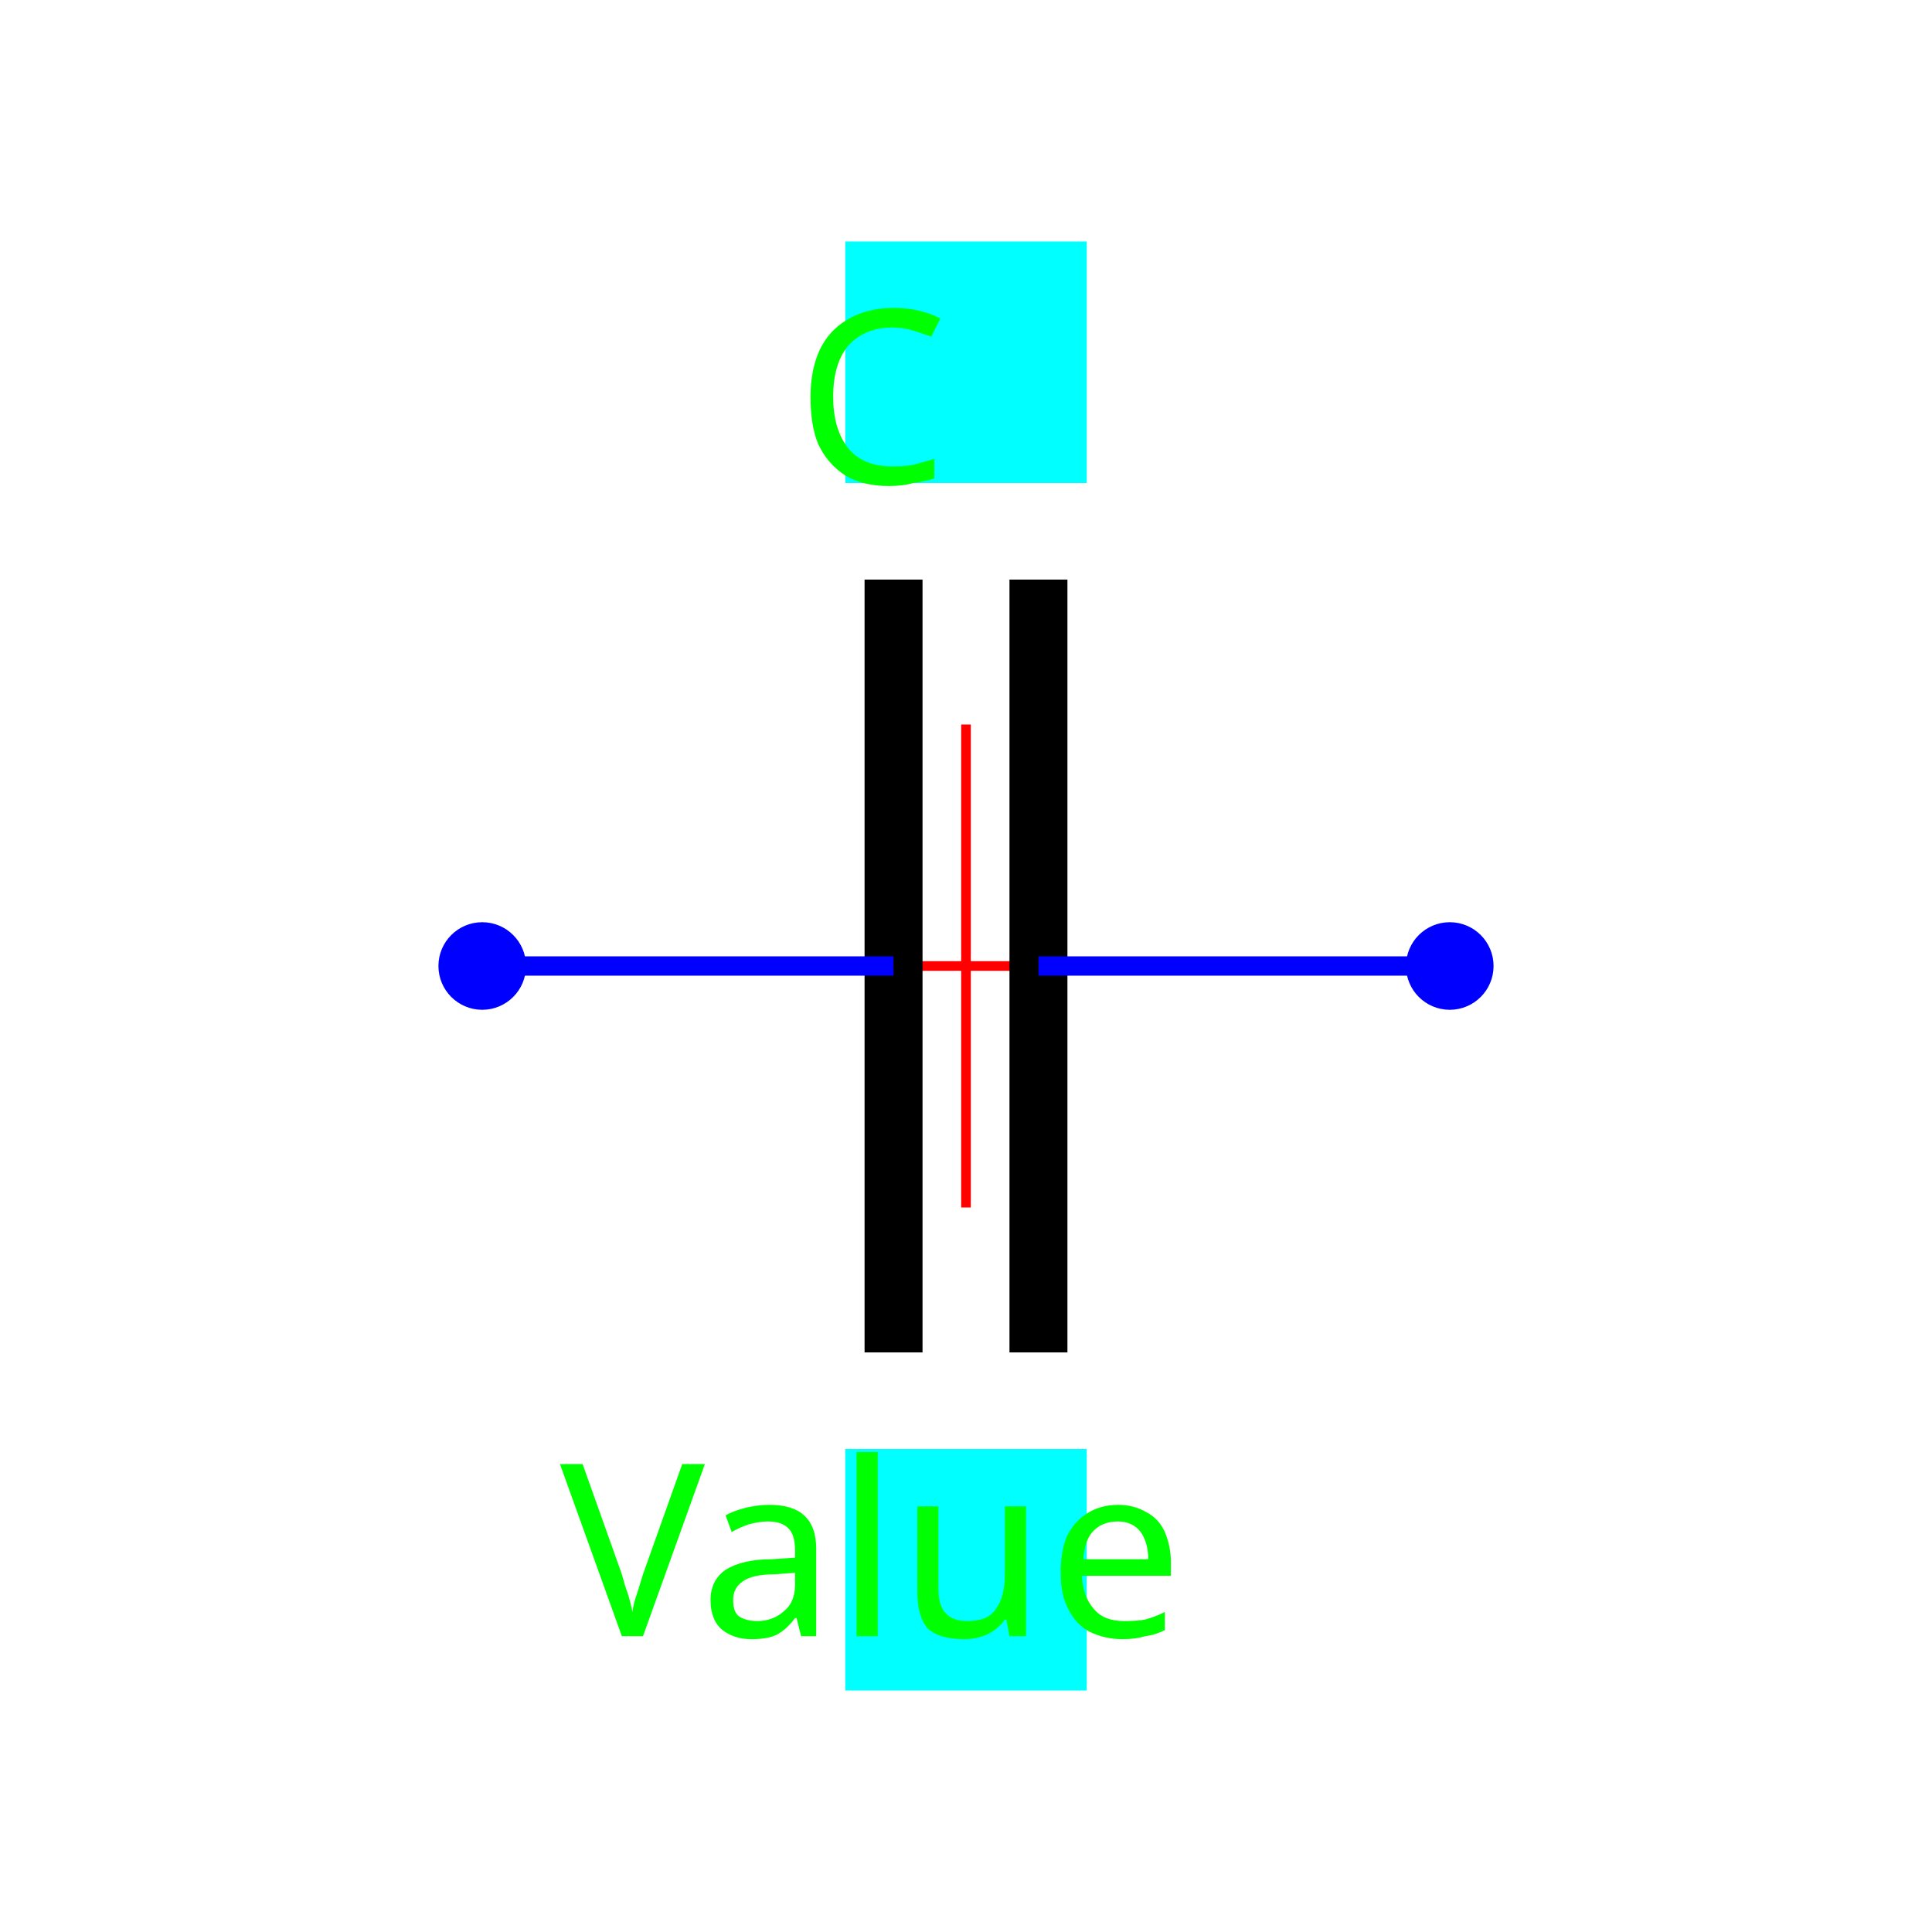
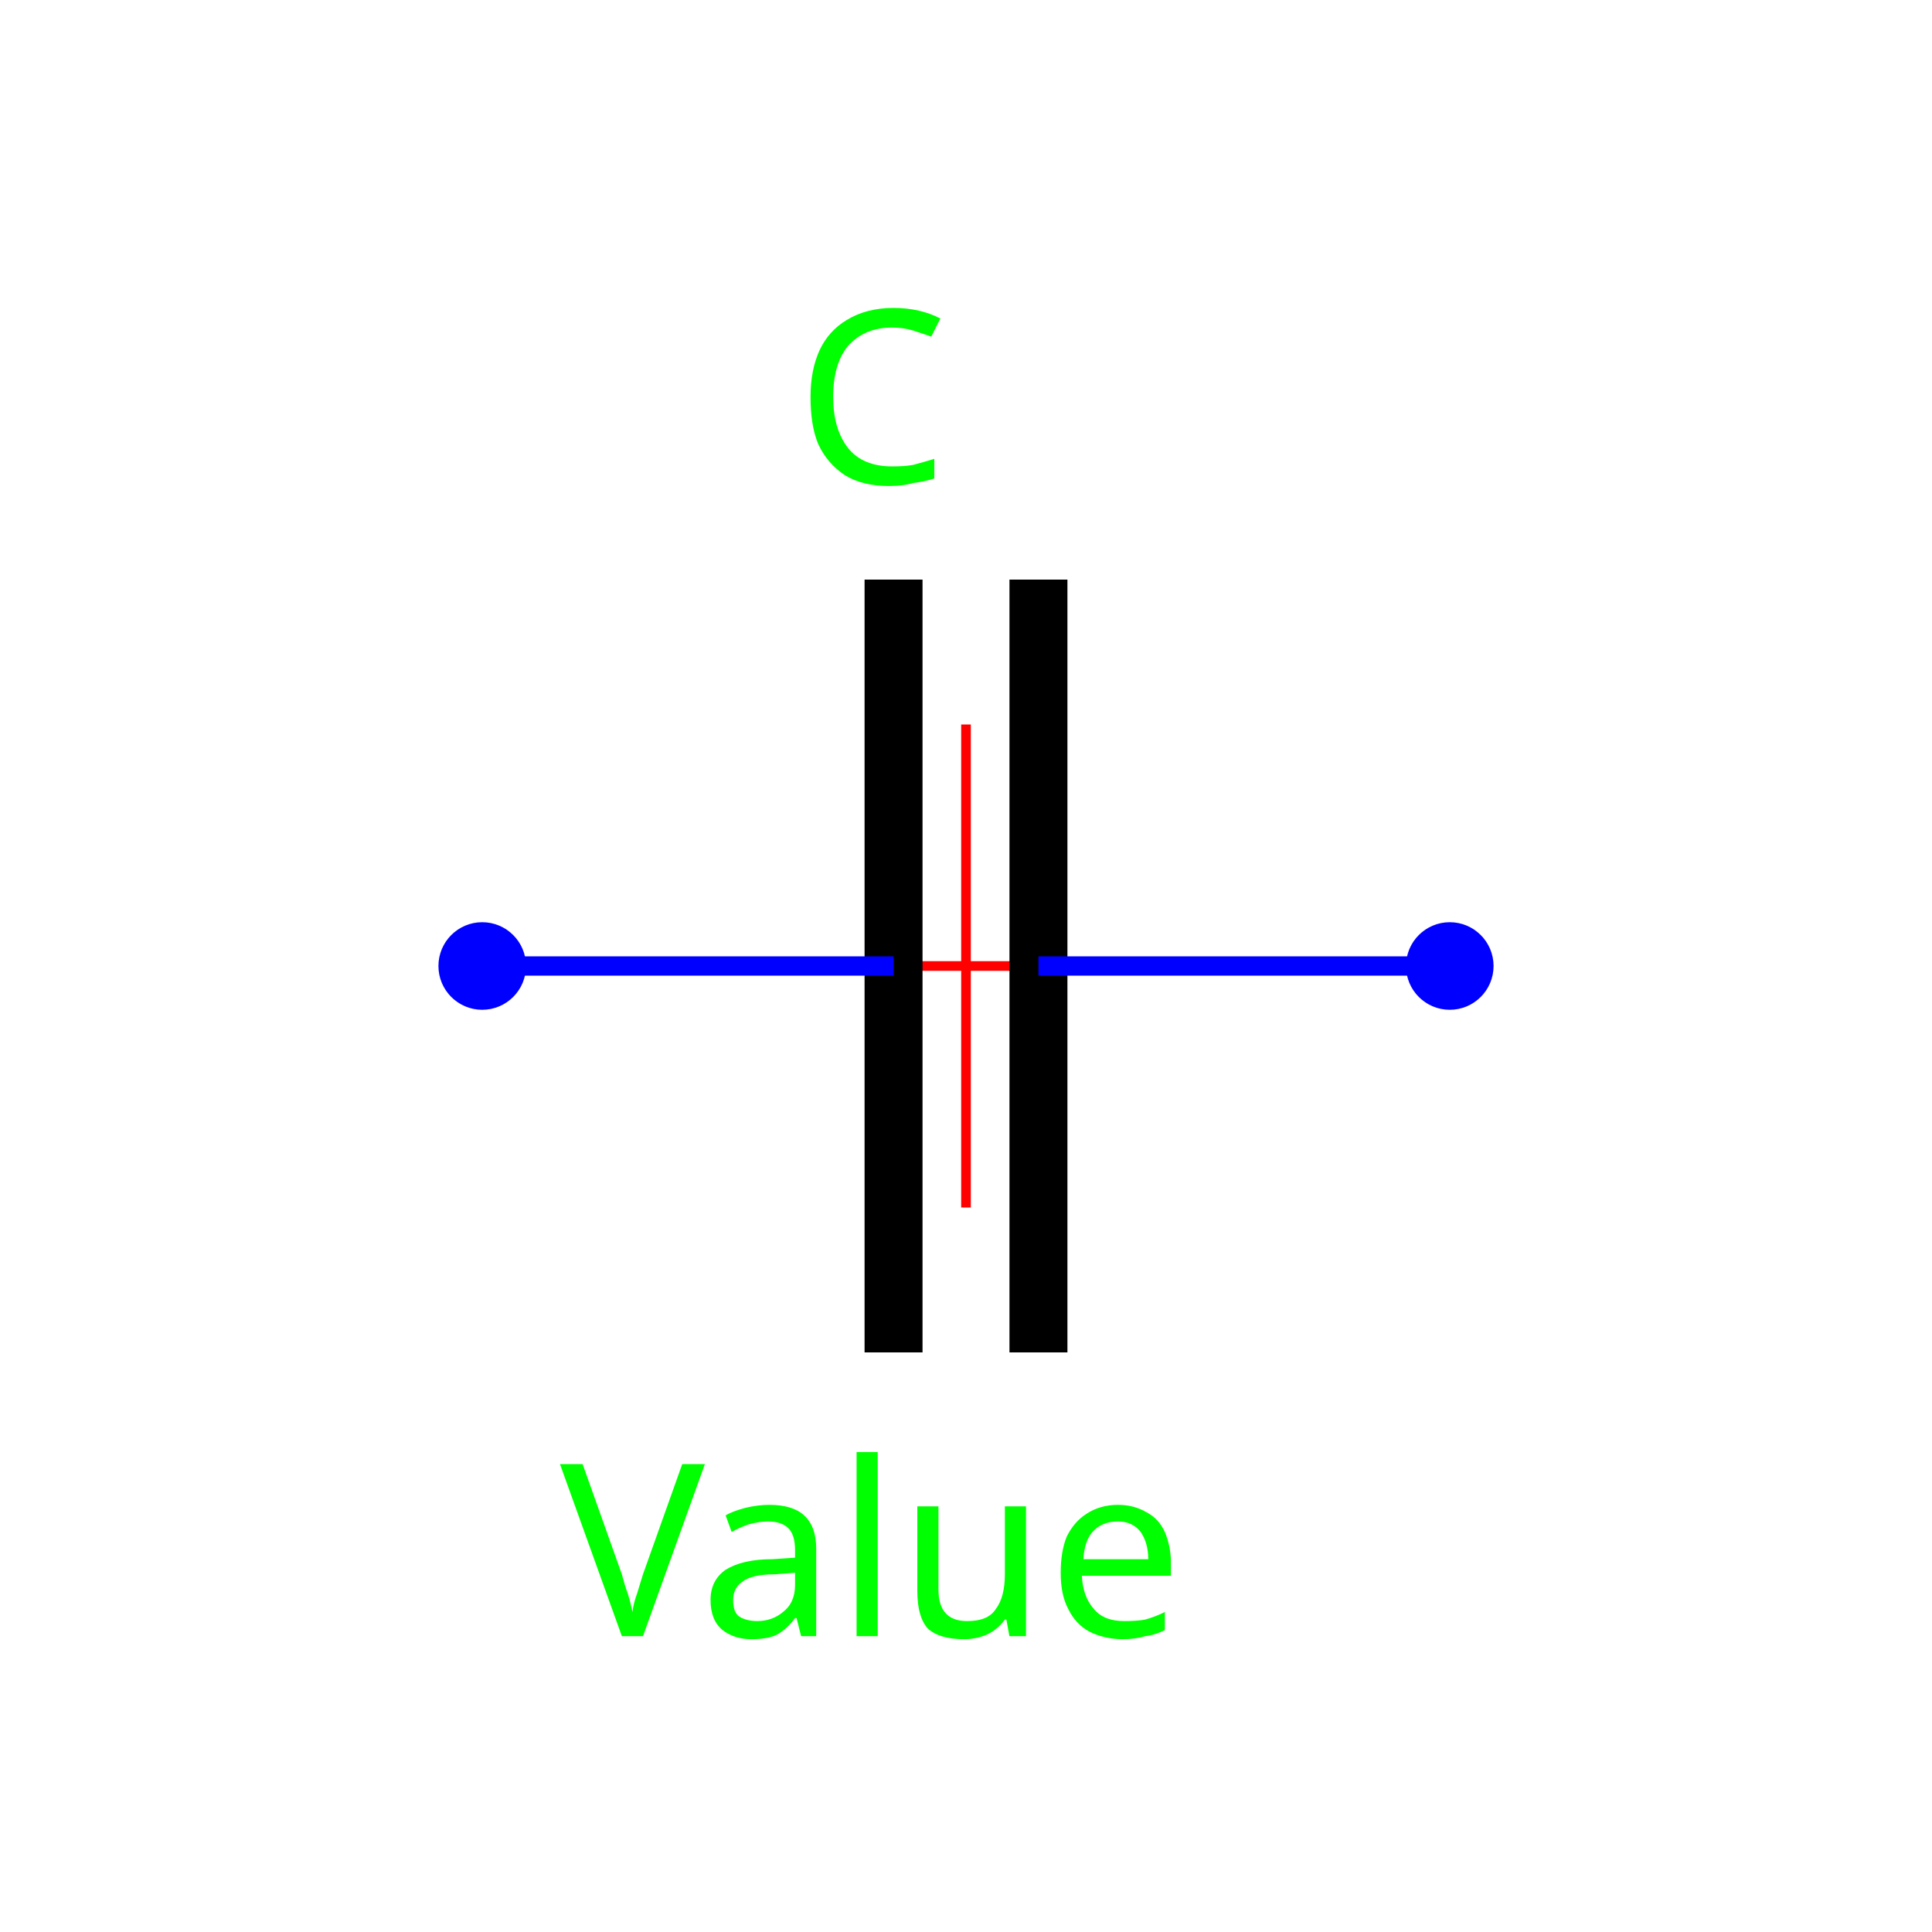
- <svg xmlns="http://www.w3.org/2000/svg" width="20mm" height="20mm" viewBox="0 0 20 20" version="1.1" id="svg5159">
+ <svg xmlns="http://www.w3.org/2000/svg" id="svg5159" version="1.1" viewBox="0 0 20 20" height="20mm" width="20mm">
  <defs id="defs11">
-     <marker orient="auto" refY="0" refX="0" id="marker1116" style="overflow:visible">
-       <path id="path1114" d="m -2.5,-1 c 0,2.76 -2.24,5 -5,5 -2.76,0 -5,-2.24 -5,-5 0,-2.76 2.24,-5 5,-5 2.76,0 5,2.24 5,5 z" style="fill:#0000ff;fill-opacity:1;fill-rule:evenodd;stroke:#0000ff;stroke-width:1pt;stroke-opacity:1" transform="matrix(0.4,0,0,0.4,2.96,0.4)" />
+     <marker style="overflow:visible" id="marker1116" refX="0" refY="0" orient="auto">
+       <path transform="matrix(0.4,0,0,0.4,2.96,0.4)" style="fill:#0000ff;fill-opacity:1;fill-rule:evenodd;stroke:#0000ff;stroke-width:1pt;stroke-opacity:1" d="m -2.5,-1 c 0,2.76 -2.24,5 -5,5 -2.76,0 -5,-2.24 -5,-5 0,-2.76 2.24,-5 5,-5 2.76,0 5,2.24 5,5 z" id="path1114" />
    </marker>
-     <marker orient="auto" refY="0" refX="0" id="DotM" style="overflow:visible">
-       <path id="path908" d="m -2.5,-1 c 0,2.76 -2.24,5 -5,5 -2.76,0 -5,-2.24 -5,-5 0,-2.76 2.24,-5 5,-5 2.76,0 5,2.24 5,5 z" style="fill:#0000ff;fill-opacity:1;fill-rule:evenodd;stroke:#0000ff;stroke-width:1pt;stroke-opacity:1" transform="matrix(0.4,0,0,0.4,2.96,0.4)" />
+     <marker style="overflow:visible" id="DotM" refX="0" refY="0" orient="auto">
+       <path transform="matrix(0.4,0,0,0.4,2.96,0.4)" style="fill:#0000ff;fill-opacity:1;fill-rule:evenodd;stroke:#0000ff;stroke-width:1pt;stroke-opacity:1" d="m -2.5,-1 c 0,2.76 -2.24,5 -5,5 -2.76,0 -5,-2.24 -5,-5 0,-2.76 2.24,-5 5,-5 2.76,0 5,2.24 5,5 z" id="path908" />
    </marker>
  </defs>
-   <path id="ch" d="M 7.5,10 H 12.5" style="fill:none;stroke:#ff0000;stroke-width:0.1;stroke-linecap:butt;stroke-linejoin:miter;stroke-miterlimit:4;stroke-dasharray:none;stroke-opacity:1" />
-   <path id="cv" d="M 10,7.5 V 12.5" style="fill:none;stroke:#ff0000;stroke-width:0.1;stroke-linecap:butt;stroke-linejoin:miter;stroke-miterlimit:4;stroke-dasharray:none;stroke-opacity:1" />
-   <path id="path887" d="M 9.25,6 V 14" style="opacity:1;fill:none;stroke:#000000;stroke-width:0.6;stroke-linecap:butt;stroke-linejoin:miter;stroke-miterlimit:4;stroke-dasharray:none;stroke-opacity:1;stop-opacity:1" />
-   <path id="path889" d="M 10.75,6 V 14" style="opacity:1;fill:#0000ff;stroke:#000000;stroke-width:0.6;stroke-linecap:butt;stroke-linejoin:miter;stroke-miterlimit:4;stroke-dasharray:none;stroke-opacity:1;stop-opacity:1" />
-   <path id="pin-L:left:middle" d="M 5,10 H 9.25" style="fill:none;stroke:#0000ff;stroke-width:0.2;stroke-linecap:butt;stroke-linejoin:miter;stroke-miterlimit:4;stroke-dasharray:none;stroke-opacity:1;marker-start:url(#DotM)" />
-   <path id="pin-R:right:middle" d="M 15,10 H 10.75" style="fill:none;stroke:#0000ff;stroke-width:0.2;stroke-linecap:butt;stroke-linejoin:miter;stroke-miterlimit:4;stroke-dasharray:none;stroke-opacity:1;marker-start:url(#marker1116)" />
-   <rect y="2.5" x="8.75" height="2.5" width="2.5" id="ref-des:center:bottom" style="fill:#00ffff;stroke:none;stroke-width:0.1;stroke-linecap:round;stroke-miterlimit:4;stroke-dasharray:none" />
-   <rect style="fill:#00ffff;stroke:none;stroke-width:0.1;stroke-linecap:round;stroke-miterlimit:4;stroke-dasharray:none" id="value:center:top" width="2.5" height="2.5" x="8.75" y="15" />
-   <text xml:space="preserve" style="font-style:normal;font-weight:normal;font-size:2.5;line-height:1.25;font-family:sans-serif;letter-spacing:0px;word-spacing:0px;fill:#000000;fill-opacity:1;stroke:none;stroke-width:0.083" x="10" y="5" id="ref-des">
-     <tspan id="tspan18" x="10" y="5" style="text-align:center;text-anchor:middle;fill:#00ff00;stroke-width:0.083">C</tspan>
+   <path style="fill:none;stroke:#ff0000;stroke-width:0.1;stroke-linecap:butt;stroke-linejoin:miter;stroke-miterlimit:4;stroke-dasharray:none;stroke-opacity:1" d="M 7.5,10 H 12.5" id="ch" />
+   <path style="fill:none;stroke:#ff0000;stroke-width:0.1;stroke-linecap:butt;stroke-linejoin:miter;stroke-miterlimit:4;stroke-dasharray:none;stroke-opacity:1" d="M 10,7.5 V 12.5" id="cv" />
+   <path style="opacity:1;fill:none;stroke:#000000;stroke-width:0.6;stroke-linecap:butt;stroke-linejoin:miter;stroke-miterlimit:4;stroke-dasharray:none;stroke-opacity:1;stop-opacity:1" d="M 9.25,6 V 14" id="path887" />
+   <path style="opacity:1;fill:#0000ff;stroke:#000000;stroke-width:0.6;stroke-linecap:butt;stroke-linejoin:miter;stroke-miterlimit:4;stroke-dasharray:none;stroke-opacity:1;stop-opacity:1" d="M 10.75,6 V 14" id="path889" />
+   <path style="fill:none;stroke:#0000ff;stroke-width:0.2;stroke-linecap:butt;stroke-linejoin:miter;stroke-miterlimit:4;stroke-dasharray:none;stroke-opacity:1;marker-start:url(#DotM)" d="M 5,10 H 9.25" id="pin-L:left:middle" />
+   <path style="fill:none;stroke:#0000ff;stroke-width:0.2;stroke-linecap:butt;stroke-linejoin:miter;stroke-miterlimit:4;stroke-dasharray:none;stroke-opacity:1;marker-start:url(#marker1116)" d="M 15,10 H 10.75" id="pin-R:right:middle" />
+   <text id="ref-des" y="5" x="10" style="font-style:normal;font-weight:normal;font-size:2.5;line-height:1.25;font-family:sans-serif;letter-spacing:0px;word-spacing:0px;fill:#000000;fill-opacity:1;stroke:none;stroke-width:0.083" xml:space="preserve">
+     <tspan style="text-align:center;text-anchor:middle;fill:#00ff00;stroke-width:0.083" y="5" x="10" id="tspan18">C</tspan>
  </text>
-   <text id="value" y="15" x="10" dominant-baseline="text-before-edge" style="font-style:normal;font-weight:normal;font-size:2.5;line-height:1.25;font-family:sans-serif;letter-spacing:0px;word-spacing:0px;fill:#000000;fill-opacity:1;stroke:none;stroke-width:0.083" xml:space="preserve">
-     <tspan style="text-align:center;text-anchor:middle;fill:#00ff00;stroke-width:0.083" y="15" x="10" id="tspan18-6">Value</tspan>
+   <text xml:space="preserve" style="font-style:normal;font-weight:normal;font-size:2.5;line-height:1.25;font-family:sans-serif;letter-spacing:0px;word-spacing:0px;fill:#000000;fill-opacity:1;stroke:none;stroke-width:0.083" dominant-baseline="text-before-edge" x="10" y="15" id="value">
+     <tspan id="tspan18-6" x="10" y="15" style="text-align:center;text-anchor:middle;fill:#00ff00;stroke-width:0.083">Value</tspan>
  </text>
</svg>
